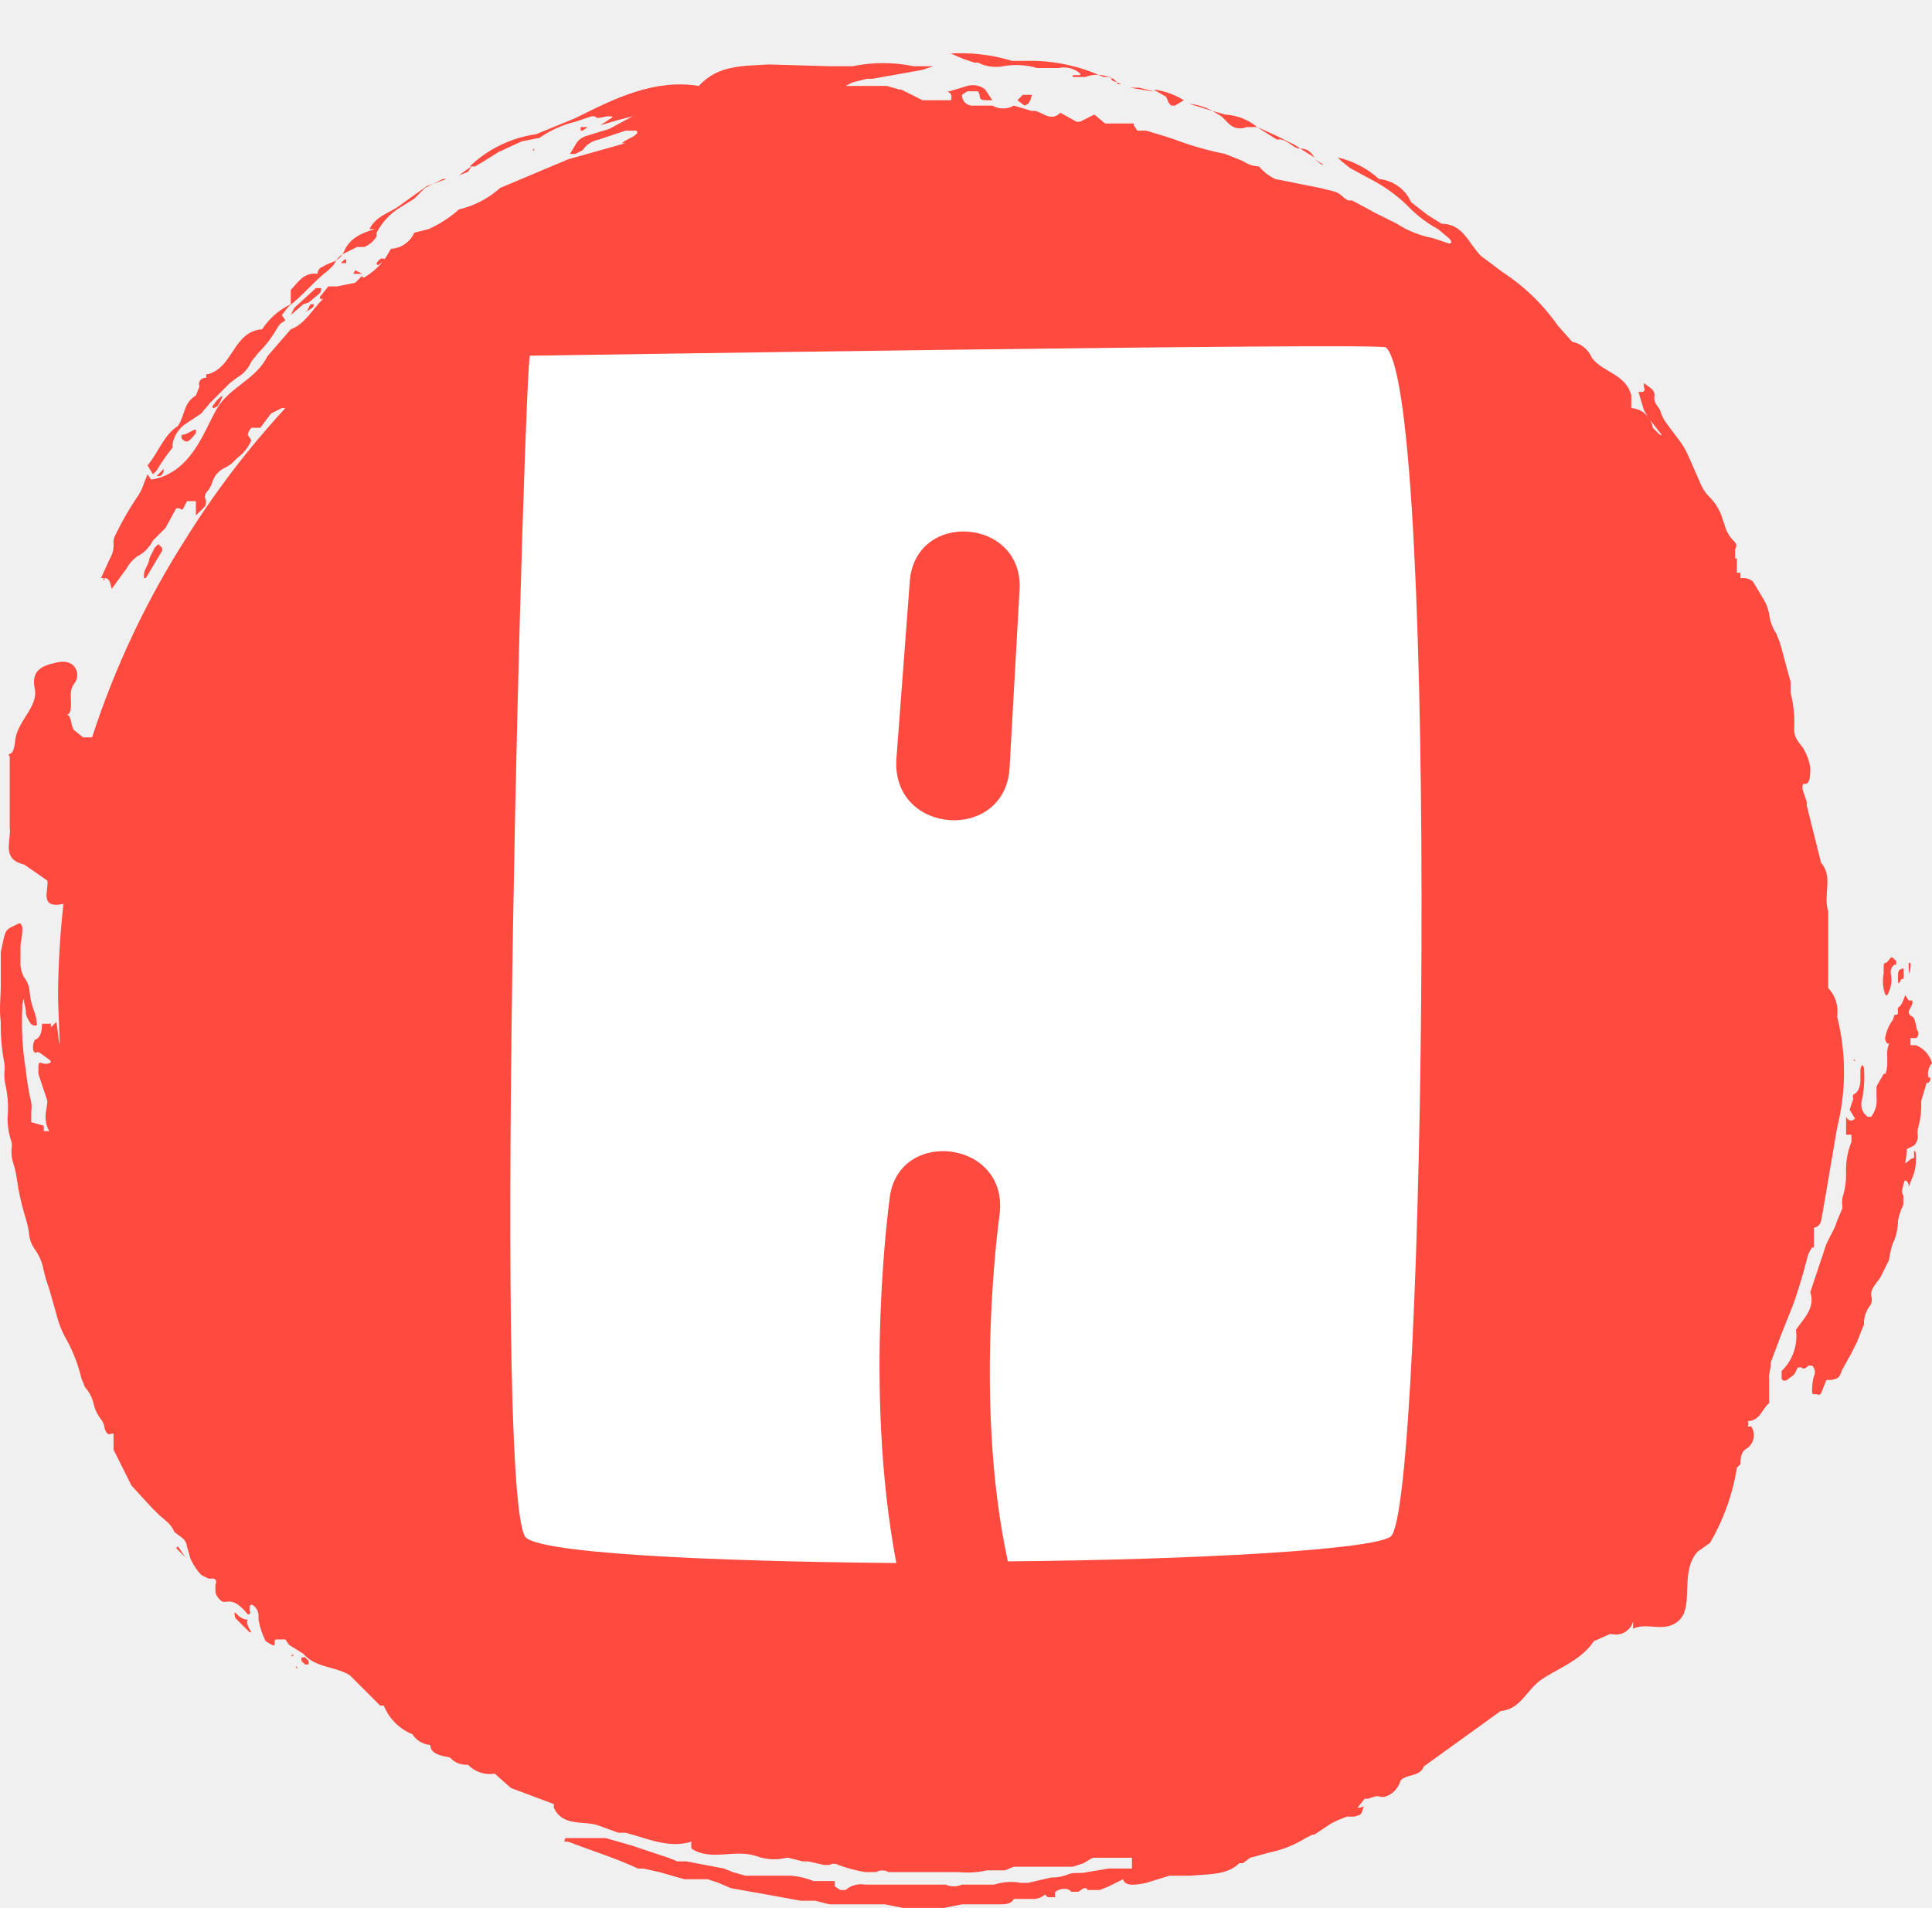
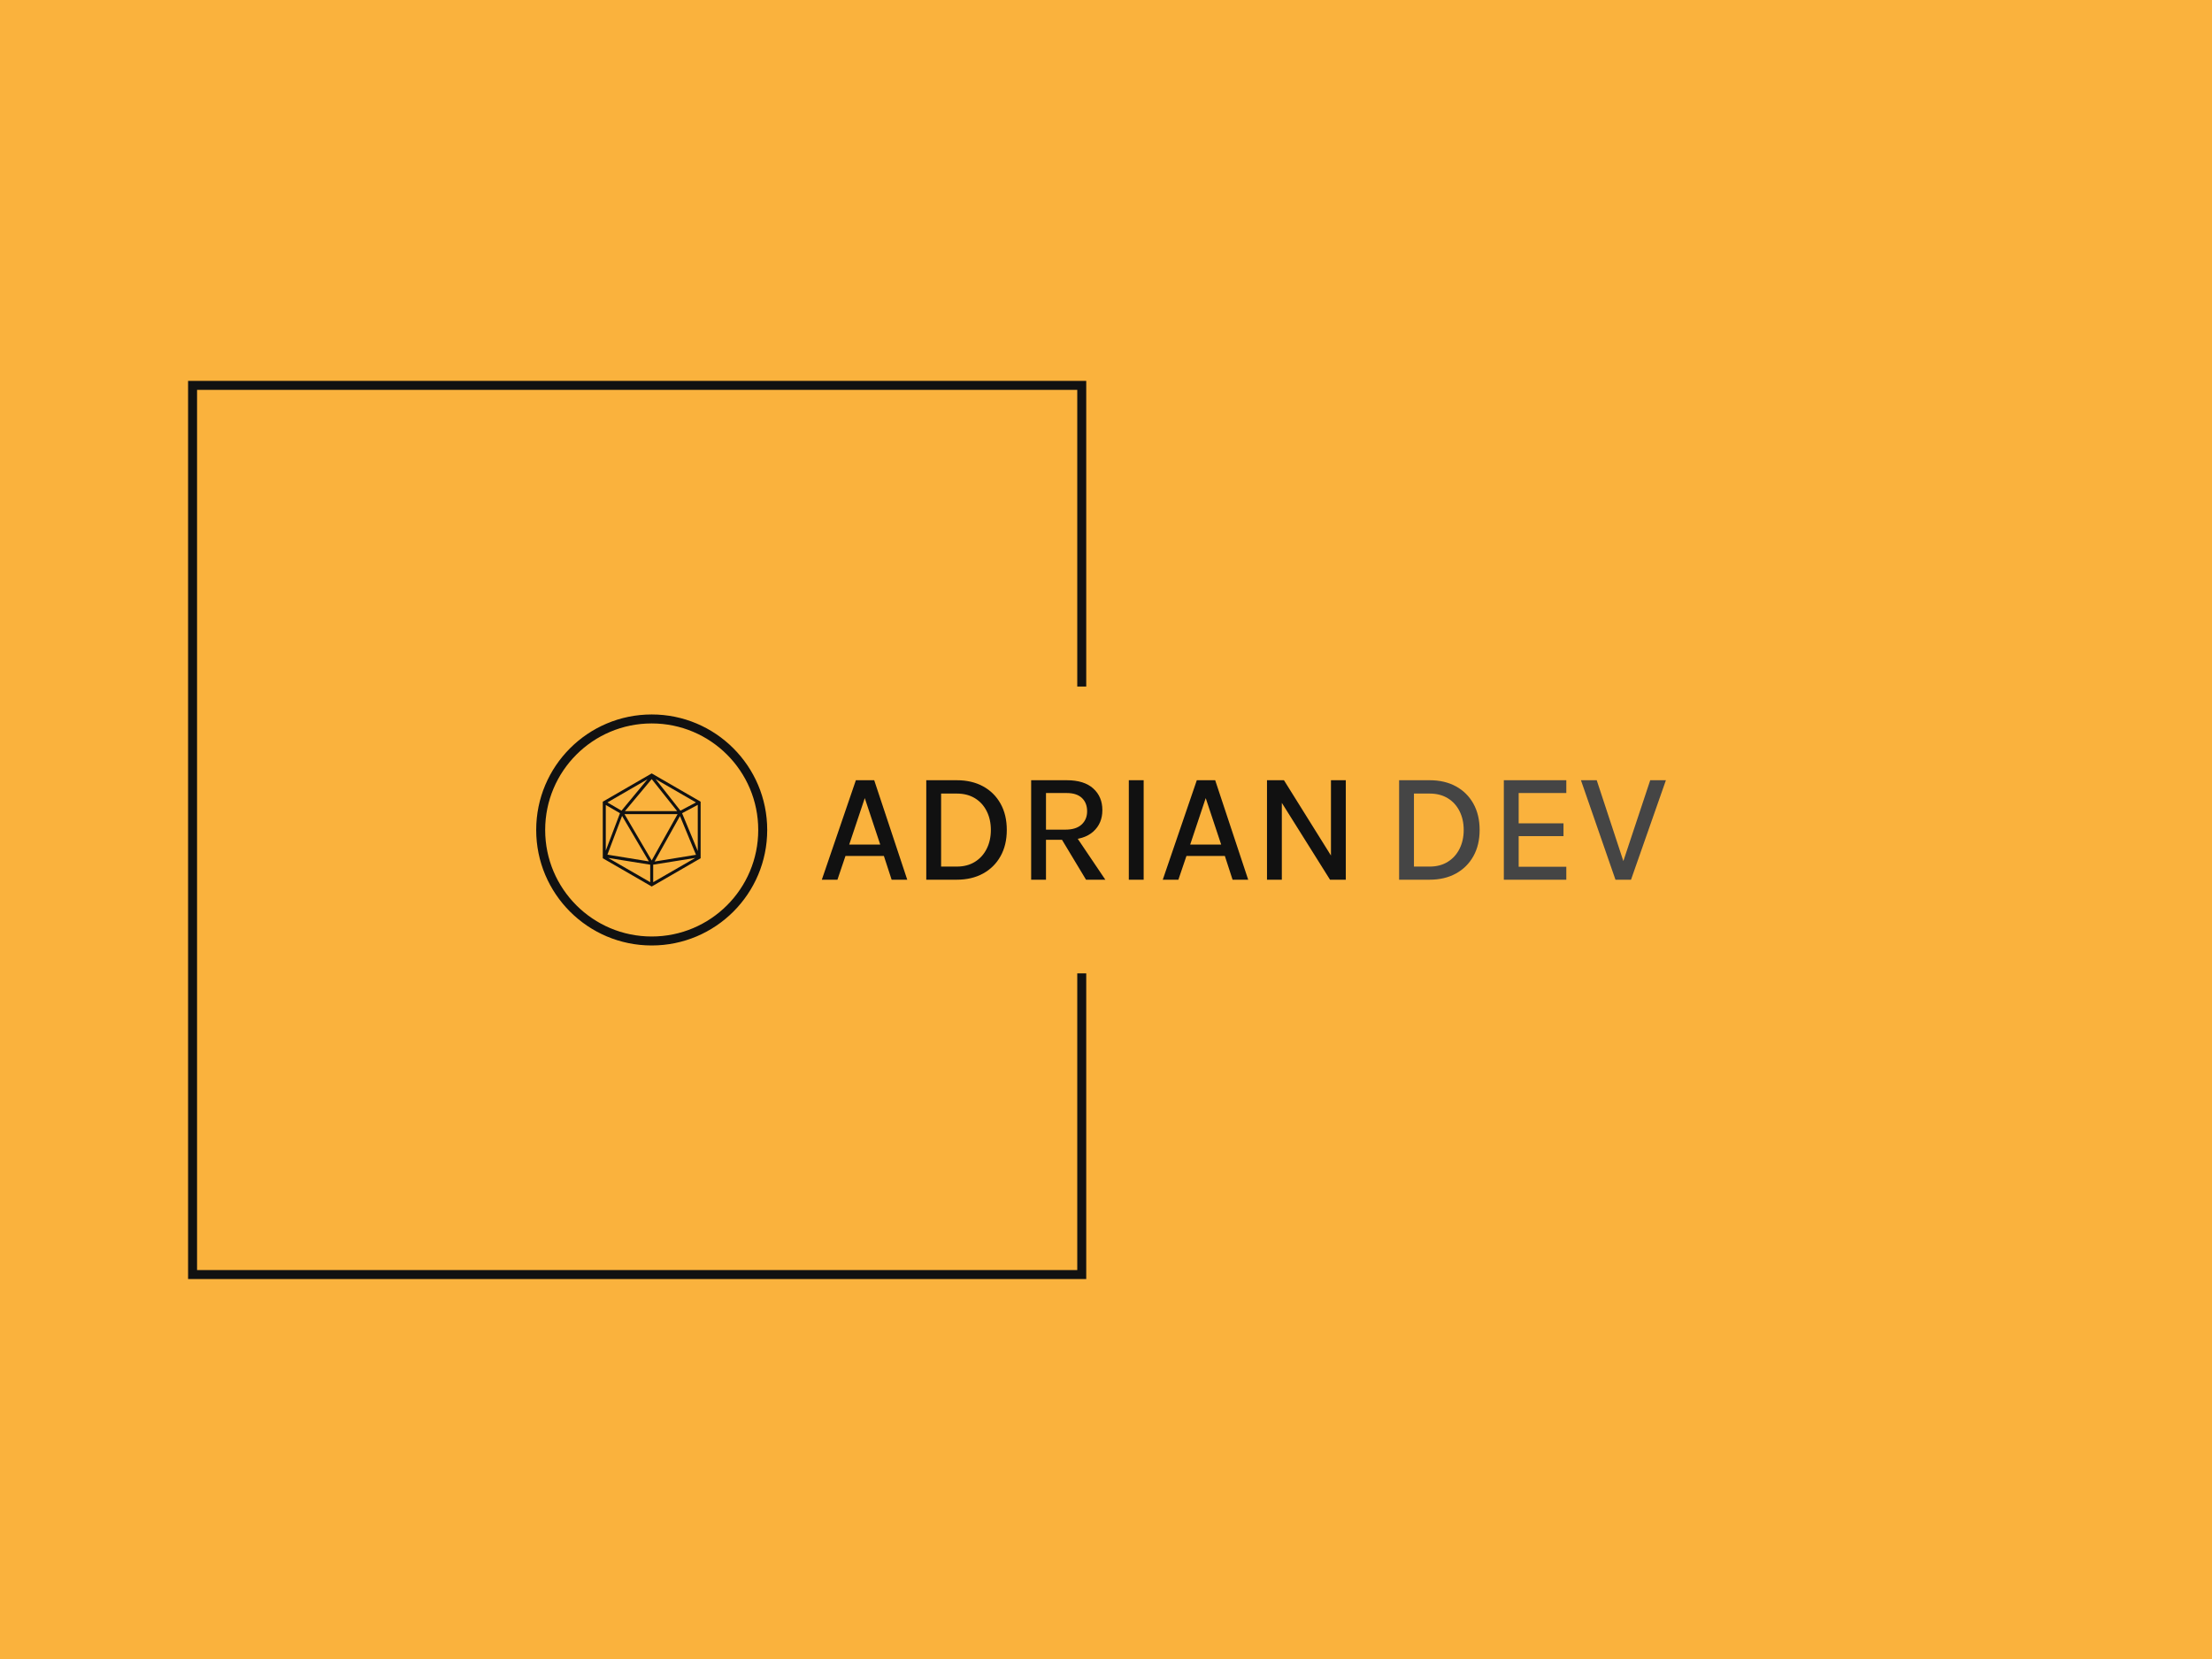
- <svg xmlns="http://www.w3.org/2000/svg" width="308.761" height="304.916" viewBox="0 0 106.008 104.687" class="css-1j8o68f" version="1.1" id="svg23">
-   <defs id="SvgjsDefs2684" />
-   <g id="SvgjsG2685" featurekey="rootContainer" transform="matrix(0.9820593,0,0,0.9820593,-0.05456052,0)" fill="#ff4a3f">
-     <g id="g17">
-       <path d="M19.8 15.3h.5l-.4-.2zm.5.1zm.8-.7c0 .1 0 .1.1.1l.4-.3c-.2-.1-.3-.1-.5.2zm.4-.2zm-4.1 2.3zm-.2.6l.3-.2c.1-.1.1-.2.1-.2h-.2l-.2.4c-.1-.1-.1 0 0 0zm2.2-2.9h-.1l-.2.2h.3zm-2.1 2.4l.6-.5c.1-.1.1-.2.1-.3h-.3l-1.2 1.1-.2.4.7-.6zm-1.1.8z" id="path3" />
-       <path d="M9.7 25v-.2a1.7 1.7 0 0 1 .7-1.1l.9-.6.5-.6.7-.7.4-.4.4-.3a1.9 1.9 0 0 0 .8-.9l.4-.5a5.9 5.9 0 0 0 1-1.3l.2-.3.3-.2-.2-.3.4-.5c.8-.6 1.4-1.4 2.2-2l.3-.3a1.4 1.4 0 0 1 .5-.6l.8-.4h.4a1.4 1.4 0 0 0 .7-.6V13a3.5 3.5 0 0 1 1.3-1.4l.8-.5.2-.2.4-.4 1-.5h.2l-1.1.4-1.4 1c-.6.5-1.4.6-1.8 1.4h.3c-.7.2-1.4.5-1.7 1.2s-.8.6-1.2.9a.4.4 0 0 0-.3.4c-.8-.1-1.1.5-1.5.9v.8a3.9 3.9 0 0 0-1.6 1.4c-1.6.1-1.6 2.1-3 2.5h-.1a.2.2 0 0 0 0 .2c-.3 0-.5.2-.4.5l-.2.5c-.7.4-.6 1.1-1 1.7-.8.5-1.1 1.5-1.7 2.2l.3.5.2-.2a11.6 11.6 0 0 1 .9-1.3zM53.9 3.3l.6.2h.2a2.2 2.2 0 0 0 1.4.2 4.1 4.1 0 0 1 1.9.1h1.2a1.4 1.4 0 0 1 1.2.3.1.1 0 0 1 0 .1H60a.1.1 0 0 0 0 .1h.7a1.8 1.8 0 0 1 1.3 0c.2 0 .1.1.2.2l.5.2h-.2c-.2-.4-.5-.4-.8-.4a9.7 9.7 0 0 0-4.3-.9h-.8A9.8 9.8 0 0 0 53 3h.2zm7.3 3.1zM50.3 4.7zm10.9 1.7h.2-.2zM19 14.7zm32.1-10zm17.6 2.2a.9.9 0 0 0 1 .2h.6a3.1 3.1 0 0 0-1.8-.7l-.7-.2.5.3zm-3.4-1.3c0 .1.1.2.2.3h.2l.5-.3a4.2 4.2 0 0 0-1.7-.6l.7.4zm7.4 2.7l.8.5c-.2-.3-.4-.5-.8-.5z" id="path5" />
-       <path d="M99 76.1l.6-1.6.6-1.5c.2-.5.6-1.8.8-2.6a1.7 1.7 0 0 1 .3-.7h.1v-1.1c.5-.1.4-.6.5-.9l.8-4.7a12.7 12.7 0 0 0 0-6.2 1.9 1.9 0 0 0-.5-1.6v-4.3c-.3-.9.3-1.9-.4-2.7L101 45a.4.4 0 0 0 0-.2l-.2-.6a.5.5 0 0 1 0-.4h.1c.3 0 .3-.5.3-.9a3 3 0 0 0-.4-1.1l-.3-.4a1.1 1.1 0 0 1-.2-.7 6.7 6.7 0 0 0-.2-2v-.6c-.2-.7-.4-1.5-.6-2.2l-.2-.5a2.5 2.5 0 0 1-.4-1.1 2.5 2.5 0 0 0-.3-.8l-.6-1a.8.8 0 0 0-.6-.2h-.1V32h-.2v-.8H97V31a.4.4 0 0 0 0-.1v-.2c.1-.2.1-.3-.1-.5a1.8 1.8 0 0 1-.4-.6l-.2-.6a2.9 2.9 0 0 0-.7-1.2 2.2 2.2 0 0 1-.5-.7l-.7-1.6a4.3 4.3 0 0 0-.6-1l-.6-.8a2.4 2.4 0 0 1-.4-.8l-.2-.3a.6.6 0 0 1-.1-.5.5.5 0 0 0-.2-.4l-.4-.3v.2c.1.2 0 .3-.1.3h-.2l.3 1 .3.5.7.9h-.1l-.2-.2-.2-.2a1.3 1.3 0 0 0-1.2-1.1v-.7c-.3-1.2-1.6-1.3-2.2-2.1a1.5 1.5 0 0 0-1.1-.9l-.8-.9a11.3 11.3 0 0 0-3.1-3l-.8-.6-.4-.3c-.7-.7-1-1.8-2.2-1.8l-.8-.5-.9-.7a2.2 2.2 0 0 0-1.8-1.3 5.1 5.1 0 0 0-2.3-1.2l.2.2.5.4 1.3.7a8.5 8.5 0 0 1 2.1 1.6 6.8 6.8 0 0 0 1.5 1.1l.6.5c.1.1.2.2.1.3H81l-.9-.3a5.6 5.6 0 0 1-2-.8l-1.2-.6-1.3-.7h-.2c-.3-.1-.4-.4-.8-.5l-.8-.2-2.5-.5a2.6 2.6 0 0 1-.9-.7 1.7 1.7 0 0 1-.9-.3l-1-.4a18.1 18.1 0 0 1-2.8-.8l-.6-.2-1-.3h-.5l-.2-.3v-.1h-1.6l-.6-.5-.4.2-.4.2h-.2l-.9-.5c-.6.6-1.1-.2-1.6-.1l-1-.3a1.2 1.2 0 0 1-1.2 0h-1.2a.6.6 0 0 1-.5-.6l.3-.2h.6a.7.7 0 0 1 .1.3c0 .2.2.2.5.2h.2l-.4-.6a1.1 1.1 0 0 0-1-.2l-1 .3H53c.3.2.2.3.2.5h-1.6l-.4-.2-.8-.4h-.1l-.7-.2h-2.3l.4-.2.8-.2h.3l1.7-.3 1.1-.2.6-.2h-1.1a8.4 8.4 0 0 0-3.4 0h-1.3L43 3.6c-1.4.1-2.8 0-3.9 1.2-2.5-.4-4.7.7-6.9 1.8l-2.2.9a6.7 6.7 0 0 0-3.7 1.8h.3l.5-.3.8-.5 1.3-.6 1-.2a6 6 0 0 1 2-.9l.9-.3h.2c.1.2.5 0 .7 0h.2c.1 0 .1.1 0 .1l-.6.4 1-.3.8-.2-1.3.7-1.3.4a1 1 0 0 0-.6.5l-.3.5h.3l.4-.2a1.4 1.4 0 0 1 .9-.6l1.5-.5h.5a.1.1 0 0 1 .1.2c-.2.2-.6.3-.8.5h.2l-3.2.9-3.8 1.6a5.2 5.2 0 0 1-2.3 1.2 6.6 6.6 0 0 1-1.7 1.1l-.8.2a1.5 1.5 0 0 1-1.3.9l-.3.5a3.7 3.7 0 0 1-1.2 1.1h-.1v-.1l-.2.2-.2.2-1 .2h-.5l-.4.5c-.1.1-.1.2 0 .2h.1c-.6.6-1 1.4-1.8 1.7L15 19.9c-.6 1.2-1.8 1.6-2.6 2.6s-1.4 3.9-3.9 4.3l-.2-.3-.2.5a2.7 2.7 0 0 1-.4.8 16.9 16.9 0 0 0-1.2 2.1.8.8 0 0 0-.1.5 1.4 1.4 0 0 1-.2.8l-.5 1.1h.2c.3 0 .3.3.4.6l.8-1.1a2.2 2.2 0 0 1 .6-.7 2 2 0 0 0 .9-.9l.3-.3.4-.4.6-1.1h.2c.1.1.1.1.2 0l.2-.4h.5v.8l.5-.5a.5.5 0 0 0 0-.5.4.4 0 0 1 .1-.3 1.5 1.5 0 0 0 .3-.5 1.3 1.3 0 0 1 .8-.9l.3-.2.3-.3a2.4 2.4 0 0 0 .8-1l-.2-.3c0-.1.1-.3.2-.4h.5l.6-.8.6-.3h.2a48.8 48.8 0 0 0-5.5 7.2h-.1.1a48.4 48.4 0 0 0-5.3 11.2h-.5l-.5-.4c-.2-.2-.1-.7-.4-.9h.1c.3-.5-.1-1.2.3-1.7s.1-1.4-.9-1.2-1.5.5-1.3 1.5-1 1.8-1.1 2.9-.5.5-.3.9v3.9c.1.8-.5 1.8.8 2.1l1.3.9c.1.5-.5 1.6.9 1.3a49.2 49.2 0 0 0-.3 5c0 1.1.1 2.2.1 3.3v-.4c-.1-.4-.1-.8-.2-1.3l-.3.3v-.2h-.5c0 .5-.1.8-.4.9a.9.9 0 0 0-.1.5c0 .1.1.3.2.2s.4.2.7.4-.2.3-.4.2-.2.1-.2.3v.3l.5 1.5c0 .3-.1.6-.1.9a1.7 1.7 0 0 0 .2.8h-.3v-.3l-.7-.2v-.6a1.5 1.5 0 0 0 0-.5 14.6 14.6 0 0 1-.3-1.8 16.6 16.6 0 0 1-.2-3.5.9.9 0 0 1 .1-.5v.2a2.9 2.9 0 0 1 .1.5.8.8 0 0 0 .1.4c.1.2.2.4.4.4s.1-.1.1-.2a2.1 2.1 0 0 0-.1-.5 4.2 4.2 0 0 1-.3-1.3 1.5 1.5 0 0 0-.3-.7 1.6 1.6 0 0 1-.2-.9v-.8c0-.3.1-.6.1-.9a.5.5 0 0 0-.1-.4h-.1c-.8.4-.7.2-1 1.6V55c0 .7-.1 1.4 0 2.1a10.8 10.8 0 0 0 .2 2.3 1.8 1.8 0 0 1 0 .5 3.1 3.1 0 0 0 .1.9 5.9 5.9 0 0 1 .1 1.3 3.9 3.9 0 0 0 .2 1.7 1.2 1.2 0 0 1 0 .4 2.1 2.1 0 0 0 .1.8 4.9 4.9 0 0 1 .2.9 14 14 0 0 0 .5 2.2 5 5 0 0 1 .2 1 1.7 1.7 0 0 0 .3.7 2.9 2.9 0 0 1 .5 1.2 8.5 8.5 0 0 0 .3 1l.4 1.4a5.4 5.4 0 0 0 .6 1.5 8.5 8.5 0 0 1 .8 2.1l.2.5a2.1 2.1 0 0 1 .5 1 2.1 2.1 0 0 0 .4.8 1 1 0 0 1 .2.5c.1.3.2.4.4.3h.1v.9l.5 1 .5 1 1.1 1.2.4.4c.3.3.7.5.9 1l.4.3a.7.7 0 0 1 .3.5l.2.7a3.3 3.3 0 0 0 .6.9l.4.2h.3a.2.2 0 0 1 .1.3 2.5 2.5 0 0 0 0 .5.9.9 0 0 0 .4.5h.2c.4-.1.8.2 1.2.7h.1c0-.1.1-.1 0-.2v-.2c0-.1.1-.2.2-.1a.7.7 0 0 1 .3.6v.2a4.3 4.3 0 0 0 .4 1.2c.5.3.5.3.5.1s0-.2.2-.2h.4l.2.3.8.5c.7.8 1.8.7 2.6 1.2l1.7 1.7h.2a2.9 2.9 0 0 0 1.6 1.6 1.3 1.3 0 0 0 1 .6c0 .5.6.6 1.1.7a1.2 1.2 0 0 0 .8.4h.2a1.7 1.7 0 0 0 1.5.5l.9.8 2.4.9v.2c.5 1.1 1.7.7 2.5 1l1.1.4h.4c1.2.3 2.4.9 3.7.5a.7.7 0 0 0 0 .4c1.1.7 2.4 0 3.6.4a2.9 2.9 0 0 0 1.7.1h.1l.8.2h.3l.9.2h.3a.5.5 0 0 1 .5 0 7.9 7.9 0 0 0 1.5.4h.6a.7.7 0 0 1 .7 0h3.9a5 5 0 0 0 1.6-.1h1l.5-.2H60l.6-.2.5-.3h2.2v.6H62l-1.2.2c-.4.1-.7 0-1 .1a2.4 2.4 0 0 1-1 .2l-1.3.3h-.4a3.1 3.1 0 0 0-1.5.1h-1.8a1.1 1.1 0 0 1-.9 0h-4.5a1.3 1.3 0 0 0-1.1.3H47l-.3-.2v-.3h-1.2a4.1 4.1 0 0 0-1.3-.3h-2.5l-.7-.2-.5-.2-2.1-.4h-.5l-.5-.2-2.1-.7-1.4-.4h-2.2c-.1 0-.1.1-.1.2h.2c1.3.5 2.6.9 3.9 1.5h.3l.9.2 1.4.4h1.3l.6.2.7.3 1.7.3 1.1.2 1.1.2h.8l.8.2h3.1l1 .2h2.3l1-.2H56c.4 0 .6-.1.7-.3h1a1 1 0 0 0 .8-.3c-.1.1 0 .1.1.2h.4v-.2c0-.1 0-.1.2-.2s.6-.1.7.1h.4l.3-.2c.2 0 .2 0 .2.1h.7l.5-.2.8-.4c.1.3.4.4 1.3.2l1.3-.4h1.2c.9-.1 2 0 2.7-.7h.2l.4-.3 1.1-.3a6.1 6.1 0 0 0 2-.8l.4-.2h.1l.9-.6.4-.2.5-.2h.4c.4-.1.4-.1.5-.4s0-.1-.2-.1h-.1l.4-.5h.2c.3-.1.5-.2.7-.1h.2a1.3 1.3 0 0 0 .9-.9c.3-.4 1.1-.2 1.3-.8l4.3-3.1c1.1-.1 1.4-1.1 2.2-1.7s2.3-1.1 3-2.2l.9-.4h.1a1 1 0 0 0 1.2-.7v.4c.8-.4 1.8.3 2.6-.5s0-2.7 1-3.8l.7-.5a12.1 12.1 0 0 0 1.5-4.2l.2-.2c0-.3 0-.7.4-.9a.9.9 0 0 0 .2-1.2h-.2a.3.3 0 0 0 0-.3c.7 0 .8-.7 1.2-1V77a.5.5 0 0 1 0-.2 3.8 3.8 0 0 0 .1-.7zM5.9 32.2z" id="path7" />
-       <path d="M26.4 9.3l-.3.2-.4.3.5-.2zm6.1-2h.1l.3-.2h-.4zm-2.6 1l-.1.1h.1v-.1zm-1.5 1.4zm1.3-.2zm-6.3 3.1zM9.2 26.2l-.4.4H9a.4.4 0 0 0 .2-.4zm3-3.5a2.1 2.1 0 0 0 .3-.6 1.5 1.5 0 0 0-.5.5c-.1.1-.1.2 0 .2zM11 24.2V24c-.2 0-.5.3-.8.3v.2c.3.3.4.2.8-.3zm3 66.2zM73.9 9.2h.1l-.5-.3zm-2.5-1.4c.5-.1.8.4 1.2.5h.1l-.3-.2-1-.5-1.1-.5.3.2zM52.8 3.1zm11.7 2h-.1l-1.2-.2h.5zm2 .7l1.3.4a3.3 3.3 0 0 0-1.3-.4zm-9 0a1 1 0 0 0 .2-.5h-.5l-.3.3.4.3zm9 1.6zM49.9 4.2zm2.9.7zM48.5 4zm13.8 2.1a.5.5 0 0 0 0 .1zm44.8 52.3h-.3V58h.3c.1 0 .2-.3.1-.4s-.1-.7-.3-.8a.3.3 0 0 1-.2-.3l.2-.4a.4.4 0 0 0 0-.2h-.2l-.2-.3c-.1.3-.2.6-.4.7a.5.5 0 0 0 0 .2c0 .1 0 .2-.1.2h-.1a1.1 1.1 0 0 1-.1.3 2.3 2.3 0 0 0-.4.9.4.4 0 0 0 .1.4h.1a1.7 1.7 0 0 0-.1.8v.4a1.8 1.8 0 0 1-.1.5h-.1l-.4.7v.6a1.5 1.5 0 0 1-.3 1.1h-.2l-.2-.2a.9.9 0 0 1-.1-.8 6.5 6.5 0 0 0 .1-1.7c0-.1-.1-.2-.1-.2a.5.5 0 0 0-.1.3v.6c0 .2-.1.6-.3.7s-.1.2-.1.3l-.2.6.3.5c-.2.2-.4.1-.5-.1v1h.3v.4a4.2 4.2 0 0 0-.3 1.4 3.3 3.3 0 0 0 0 .4 4 4 0 0 1-.2 1.3 2 2 0 0 0 0 .6l-.3.7a3.2 3.2 0 0 1-.3.7l-.3.6-.9 2.7c.3.9-.4 1.5-.8 2.1a2.7 2.7 0 0 1-.8 2.3v.4c0 .1.1.2.3.1l.4-.3.2-.4h.2c.1.1.2.1.4-.1h.2a.5.5 0 0 1 .1.6 2.9 2.9 0 0 0-.1.8c0 .1 0 .2.1.2h.2c.1.1.2 0 .3-.3l.2-.5h.3c.4-.1.4-.1.6-.6l.5-.9.3-.6.4-1a1.6 1.6 0 0 1 .3-1 .6.6 0 0 0 .1-.6c0-.2 0-.3.2-.6l.3-.4.5-1a4.7 4.7 0 0 1 .2-.9 3 3 0 0 0 .3-1.3 3.8 3.8 0 0 1 .3-.9v-.5c-.1-.2-.1-.2 0-.6s.1-.2.2-.2a.4.4 0 0 1 .1.3l.2-.5a2.3 2.3 0 0 0 .2-.9v-.3c0-.1 0-.3-.1-.3v.4c-.2 0-.3.2-.5.3a6.4 6.4 0 0 0 .1-.8l.4-.2a.7.7 0 0 0 .2-.6 1.4 1.4 0 0 1 0-.3 4.8 4.8 0 0 0 .2-1.4v-.2l.3-1h.1a.3.3 0 0 0 .1-.3h-.1a.9.9 0 0 1 .2-.8 1.5 1.5 0 0 0-.9-1zm-1.2 7.8zm-.2-9.9zm0 0zM9.1 30.8a.3.3 0 0 0 0-.2l-.2-.2-.2.2-.3.6c0 .3-.3.6-.3.9v.2h.1zm96.3 24.8h.1a1.7 1.7 0 0 0 .2-1.2.5.5 0 0 1 .2-.5h.1v-.2l-.2-.2h-.1c-.1.1-.2.3-.3.3s-.1.1-.1.3v.3a2.2 2.2 0 0 0 .1 1.2zM13.2 90.1c-.1 0 0 .2 0 .3l.8.8h.1c-.2-.3-.3-.6-.2-.7a.9.9 0 0 1-.5-.2zm.8.3zm92.3-35.7h.1a2 2 0 0 0 0-.6c-.3.1-.3.1-.3.6s.1.1.2 0z" id="path9" />
-       <path d="M106.7 62a.6.6 0 0 0 .1-.5c0-.1-.1-.2-.1-.1h-.2v.2c0 .4.1.5.2.4zm.1-8.2h-.1v.6a1 1 0 0 0 .1-.6zM17.1 92.6h-.2v.2l.2.2h.2v-.2zm86.6-33.3c0-.1 0-.1-.1-.1zM9.9 86.5l.5.5-.4-.6z" id="path11" />
-       <circle cx="10.5" cy="87.1" transform="rotate(-24.8 10.4 87.159)" id="circle13" />
-       <path d="M9.7 30.1h-.1v.2-.2h.1zm83.2-6.6l-.2-.3h-.1zm-14.7 77.1zM5.9 32.2zm-.1.2a.3.3 0 0 0 .1-.2v.2zm1.9-4.9zM61.5 2.4zm42.8 58.2v.1-.1zM16.4 92.5h-.1c.1.1.2 0 .1-.1zm.2.7h.1l-.1-.1v.1zm73.9-71.3zm15.2 34.4zM14.6 91.7zm92.1-37zm-.8 11.4zM34.6 0z" id="path15" />
-     </g>
-   </g>
-   <g id="SvgjsG2686" featurekey="nameFeature-0" transform="matrix(2.284354,0,0,2.284354,27.98006,-5.60952)" fill="#ffffff">
-     <path d="M9.6 16.48 l-0.32 4.24 c-0.08 1.8 2.6 1.96 2.72 0.2 l0.24 -4.28 c0.12 -1.76 -2.56 -1.96 -2.64 -0.16 z M0.48 11 l0 0 c0.04 0 20.48 -0.32 20.56 -0.2 c1.28 1.12 0.96 27.8 0.12 28.56 c-0.4 0.32 -4.64 0.56 -9.2 0.6 c-0.84 -3.84 -0.2 -8.32 -0.2 -8.32 c0.24 -1.8 -2.44 -2.12 -2.64 -0.4 c0 0.04 -0.64 4.52 0.16 8.76 c-4.56 -0.04 -8.68 -0.24 -8.92 -0.64 c-0.8 -1.44 0 -28.28 0.12 -28.36 z" id="path20" />
+ <svg xmlns="http://www.w3.org/2000/svg" version="1.1" width="1000" height="750" viewBox="0 0 1000 750">
+   <rect width="1000" height="750" fill="#fab23d" />
+   <g transform="matrix(0.834,0,0,0.834,82.49455,115.4194)">
+     <svg viewBox="0 0 396 247" data-background-color="#fab23d" preserveAspectRatio="xMidYMid meet" height="623" width="1000">
+       <g id="tight-bounds" transform="matrix(1,0,0,1,0.24,-0.1)">
+         <svg viewBox="0 0 395.52 247.2" height="247.2" width="395.52">
+           <g>
+             <svg />
+           </g>
+           <g>
+             <svg viewBox="0 0 395.52 247.2" height="247.2" width="395.52">
+               <g transform="matrix(1,0,0,1,75.54432,98.77736)">
+                 <svg viewBox="0 0 244.431 49.645" height="49.645" width="244.431">
+                   <g>
+                     <svg viewBox="0 0 323.494 65.703" height="49.645" width="244.431">
+                       <g transform="matrix(1,0,0,1,79.0624,18.70455)">
+                         <svg viewBox="0 0 244.431 28.294" height="28.294" width="244.431">
+                           <g id="textblocktransform">
+                             <svg viewBox="0 0 244.431 28.294" height="28.294" width="244.431" id="textblock">
+                               <g>
+                                 <svg viewBox="0 0 244.431 28.294" height="28.294" width="244.431">
+                                   <g transform="matrix(1,0,0,1,0,0)">
+                                     <svg width="244.431" viewBox="1.23 -31.85 270.25 31.85" height="28.294" data-palette-color="#111111">
+                                       <g class="wordmark-text-0" data-fill-palette-color="primary" id="text-0">
+                                         <path d="M6.23 0L1.23 0 12.13-31.85 18-31.85 28.58 0 23.58 0 21.1-7.6 8.8-7.6 6.23 0ZM14.98-26.13L10-11.25 19.93-11.25 14.98-26.13ZM34.67 0L34.67-31.85 44.42-31.85Q49.27-31.85 52.86-29.89 56.45-27.93 58.45-24.35 60.45-20.78 60.45-15.93L60.45-15.93Q60.45-11.1 58.45-7.53 56.45-3.95 52.86-1.98 49.27 0 44.42 0L44.42 0 34.67 0ZM44.42-27.58L39.42-27.58 39.42-4.2 44.42-4.2Q47.82-4.2 50.26-5.73 52.7-7.25 54.02-9.9 55.35-12.55 55.35-15.93L55.35-15.93Q55.35-19.3 54.02-21.94 52.7-24.58 50.26-26.08 47.82-27.58 44.42-27.58L44.42-27.58ZM73 0L68.25 0 68.25-31.85 79.65-31.85Q85.22-31.85 88.13-29.21 91.05-26.58 91.05-22.28L91.05-22.28Q91.05-18.03 88.13-15.4 85.22-12.78 79.65-12.78L79.65-12.78 73-12.78 73 0ZM92 0L85.82 0 77-14.65 82.12-14.65 92 0ZM73-27.75L73-16.03 79.22-16.03Q82.62-16.03 84.4-17.66 86.17-19.3 86.17-21.9L86.17-21.9Q86.17-24.58 84.51-26.16 82.84-27.75 79.65-27.75L79.65-27.75 73-27.75ZM104.27 0L99.52 0 99.52-31.85 104.27-31.85 104.27 0ZM115.39 0L110.39 0 121.29-31.85 127.17-31.85 137.74 0 132.74 0 130.27-7.6 117.97-7.6 115.39 0ZM124.14-26.13L119.17-11.25 129.09-11.25 124.14-26.13ZM143.76 0L143.76-31.85 149.19-31.85 164.61-7.15 164.24-7.15 164.24-31.85 168.99-31.85 168.99 0 163.94 0 147.76-25.8 148.51-25.8 148.51 0 143.76 0Z" fill="#111111" data-fill-palette-color="primary" />
+                                         <path d="M186.06 0L186.06-31.85 195.81-31.85Q200.66-31.85 204.25-29.89 207.84-27.93 209.84-24.35 211.84-20.78 211.84-15.93L211.84-15.93Q211.84-11.1 209.84-7.53 207.84-3.95 204.25-1.98 200.66 0 195.81 0L195.81 0 186.06 0ZM195.81-27.58L190.81-27.58 190.81-4.2 195.81-4.2Q199.21-4.2 201.65-5.73 204.09-7.25 205.41-9.9 206.74-12.55 206.74-15.93L206.74-15.93Q206.74-19.3 205.41-21.94 204.09-24.58 201.65-26.08 199.21-27.58 195.81-27.58L195.81-27.58ZM239.59 0L219.59 0 219.59-31.85 239.59-31.85 239.59-27.75 224.34-27.75 224.34-18.05 238.69-18.05 238.69-13.95 224.34-13.95 224.34-4.15 239.59-4.15 239.59 0ZM258.13-5.13L257.58-5.13 266.46-31.85 271.48-31.85 260.31 0 255.33 0 244.28-31.85 249.33-31.85 258.13-5.13Z" fill="#454545" data-fill-palette-color="secondary" />
+                                       </g>
+                                     </svg>
+                                   </g>
+                                 </svg>
+                               </g>
+                             </svg>
+                           </g>
+                         </svg>
+                       </g>
+                       <g>
+                         <svg viewBox="0 0 65.703 65.703" height="65.703" width="65.703">
+                           <g>
+                             <svg />
+                           </g>
+                           <g id="icon-0">
+                             <svg viewBox="0 0 65.703 65.703" height="65.703" width="65.703">
+                               <g>
+                                 <path d="M0 32.852c0-18.143 14.708-32.852 32.852-32.852 18.143 0 32.852 14.708 32.851 32.852 0 18.143-14.708 32.852-32.851 32.851-18.143 0-32.852-14.708-32.852-32.851zM32.852 63.152c16.734 0 30.3-13.566 30.3-30.3 0-16.734-13.566-30.3-30.3-30.3-16.734 0-30.3 13.566-30.3 30.3 0 16.734 13.566 30.3 30.3 30.3z" data-fill-palette-color="accent" fill="#111111" stroke="transparent" />
+                               </g>
+                               <g transform="matrix(1,0,0,1,18.93715,16.767)">
+                                 <svg viewBox="0 0 27.829 32.169" height="32.169" width="27.829">
+                                   <g>
+                                     <svg version="1.1" x="0" y="0" viewBox="17.3 12.2 65.4 75.6" style="enable-background:new 0 0 100 100;" xml:space="preserve" height="32.169" width="27.829" class="icon-s-0" data-fill-palette-color="accent" id="s-0">
+                                       <path d="M50 12.2L17.3 31.1v37.8L50 87.8l32.7-18.9V31.1L50 12.2zM32.1 37.4L50 16l17 21.4H32.1zM67.3 39.4L50 70.4l-18.2-31H67.3zM48.1 71l-27.7-4.5 9.8-25.9L48.1 71zM68.9 40.7l10.7 25.9-27.7 4.5L68.9 40.7zM69.2 37.1L52.6 16l27 15.6L69.2 37.1zM29.8 37.1l-9.4-5.5 26.8-15.5L29.8 37.1zM28.8 38.8l-9.5 25V33.3L28.8 38.8zM49 73.2v11.7L20.9 68.7 49 73.2zM51 73.2l28.1-4.5L51 84.9V73.2zM70.3 38.8l10.5-5.6v30.9L70.3 38.8z" fill="#111111" data-fill-palette-color="accent" />
+                                     </svg>
+                                   </g>
+                                 </svg>
+                               </g>
+                             </svg>
+                           </g>
+                         </svg>
+                       </g>
+                     </svg>
+                   </g>
+                 </svg>
+               </g>
+               <path d="M193.752 92.777L193.752 27.089 0.73 27.089 0.73 220.111 193.752 220.111 193.752 154.423 191.824 154.423 191.824 218.183 2.658 218.183 2.658 29.017 191.824 29.017 191.824 92.777Z" fill="#111111" stroke="transparent" data-fill-palette-color="primary" />
+             </svg>
+           </g>
+           <defs />
+         </svg>
+         <rect width="395.52" height="247.2" fill="none" stroke="none" visibility="hidden" />
+       </g>
+     </svg>
  </g>
</svg>
